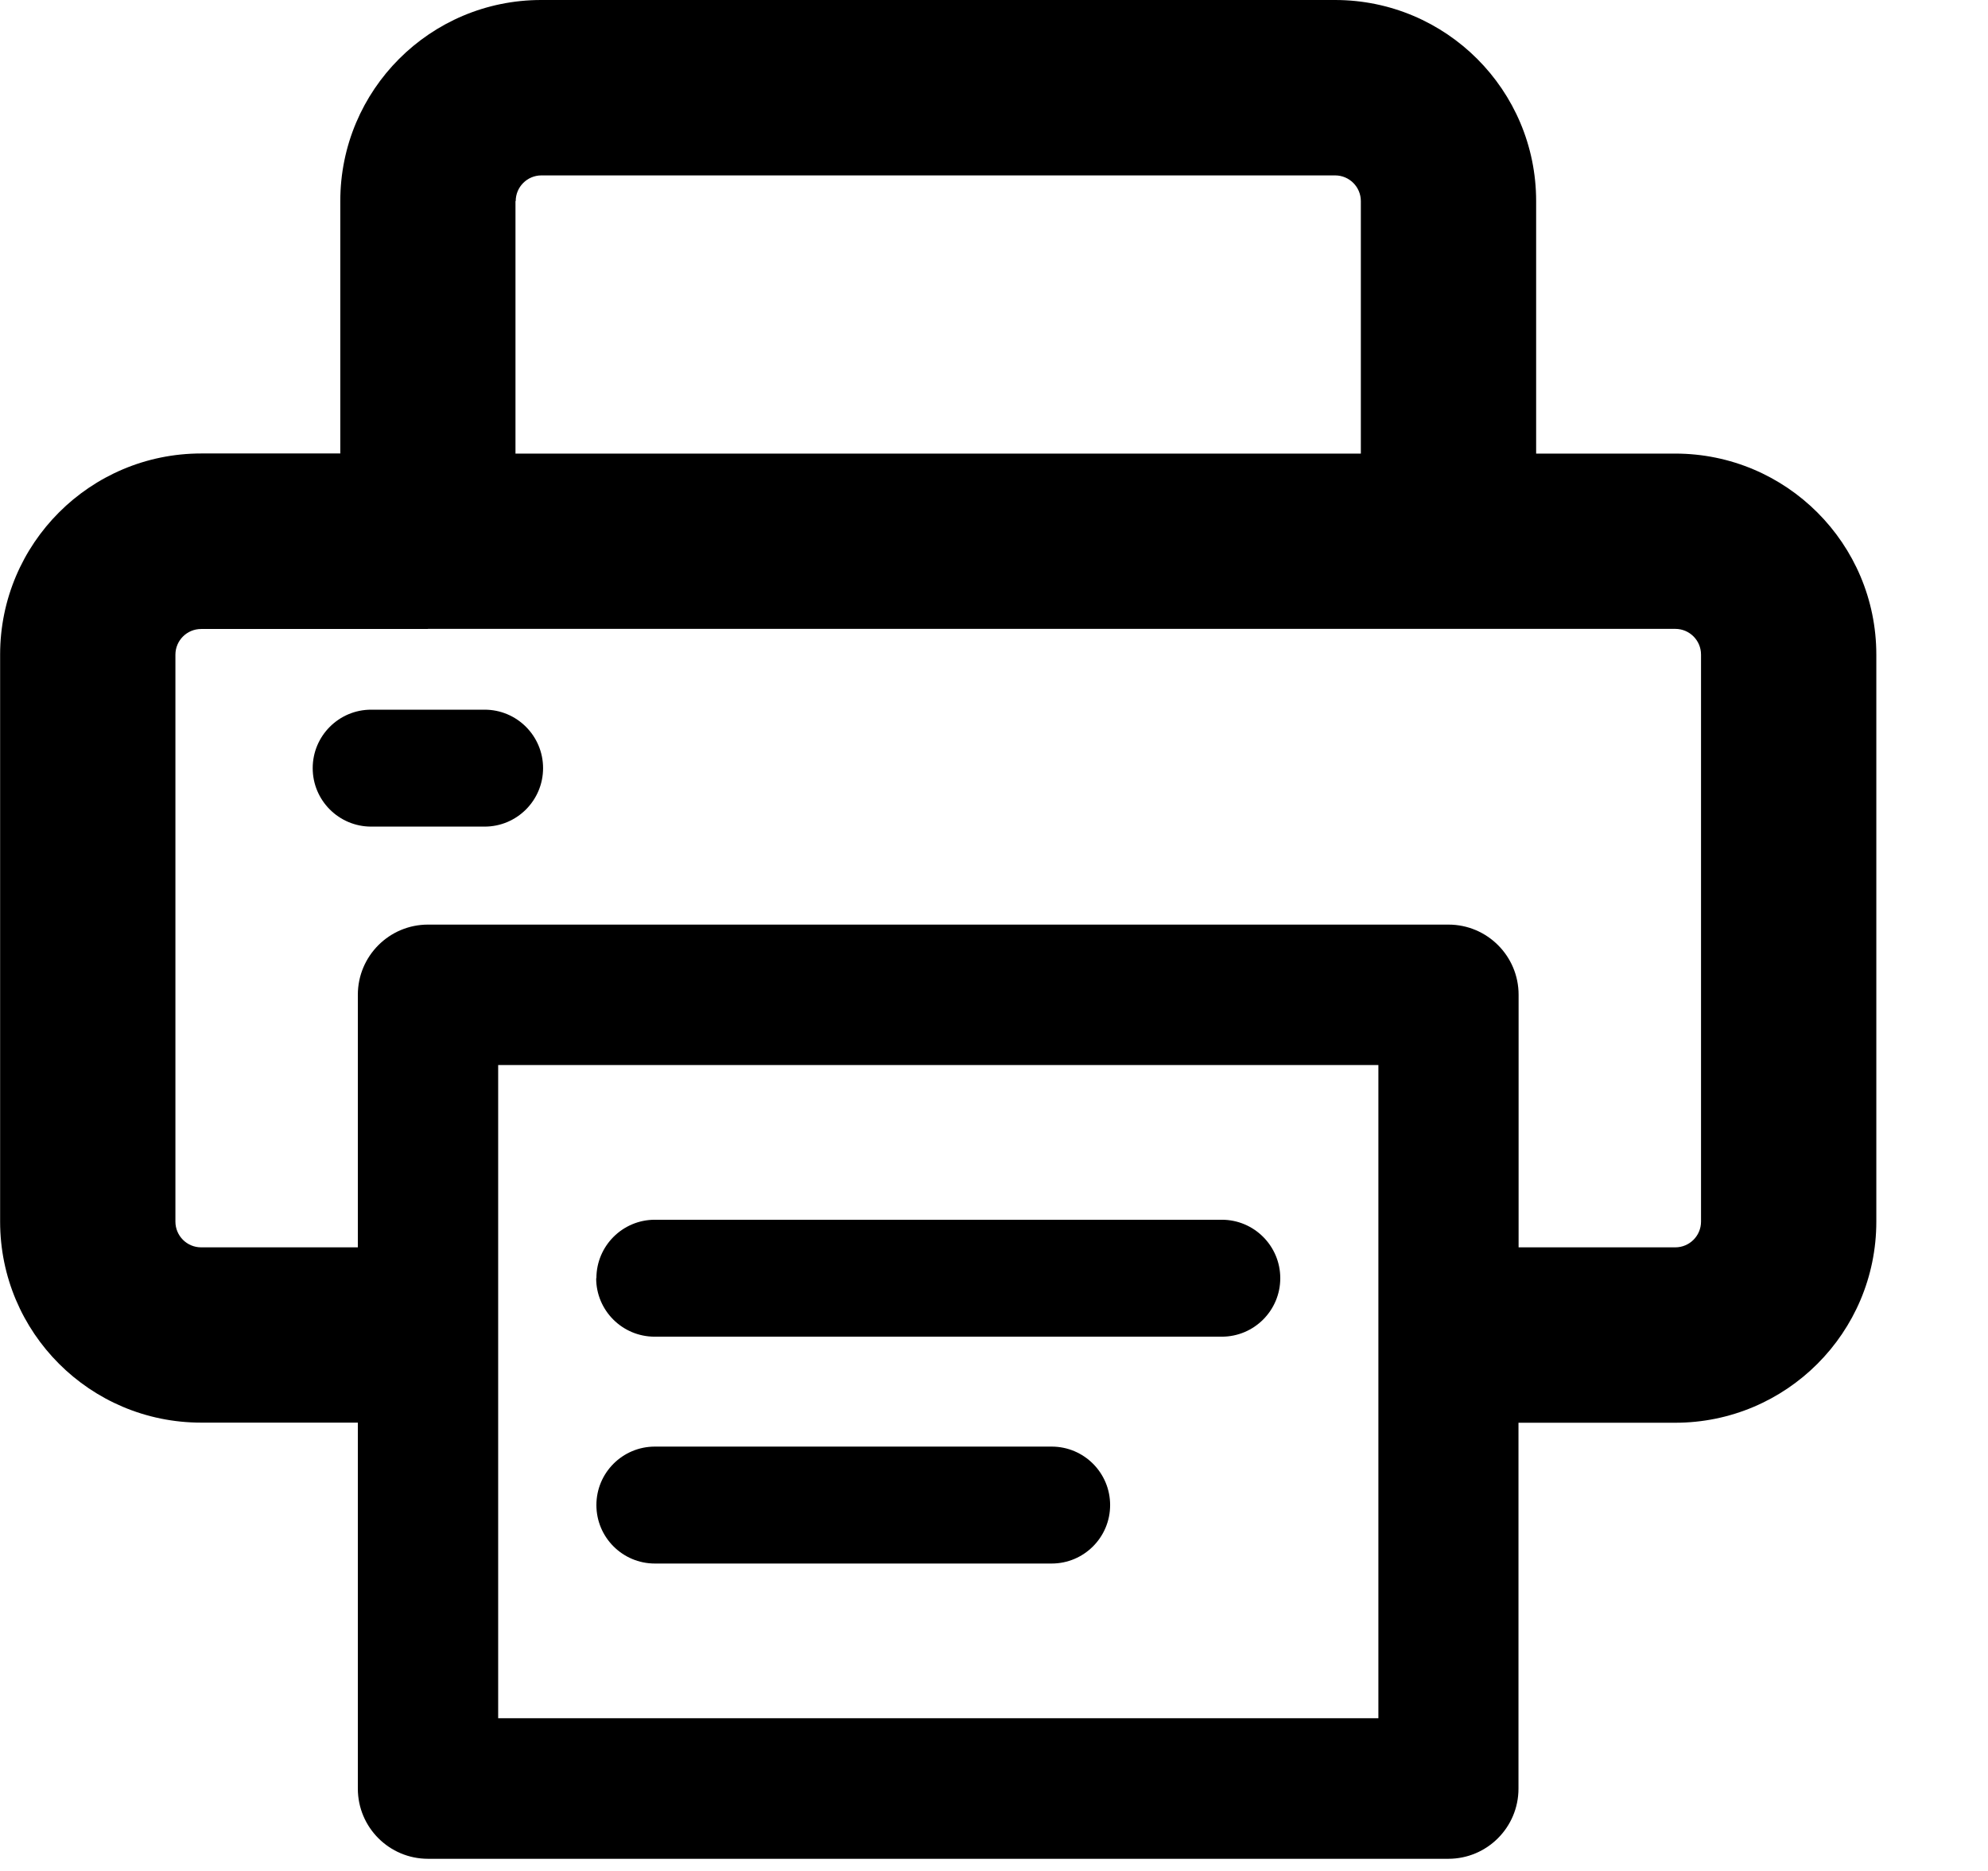
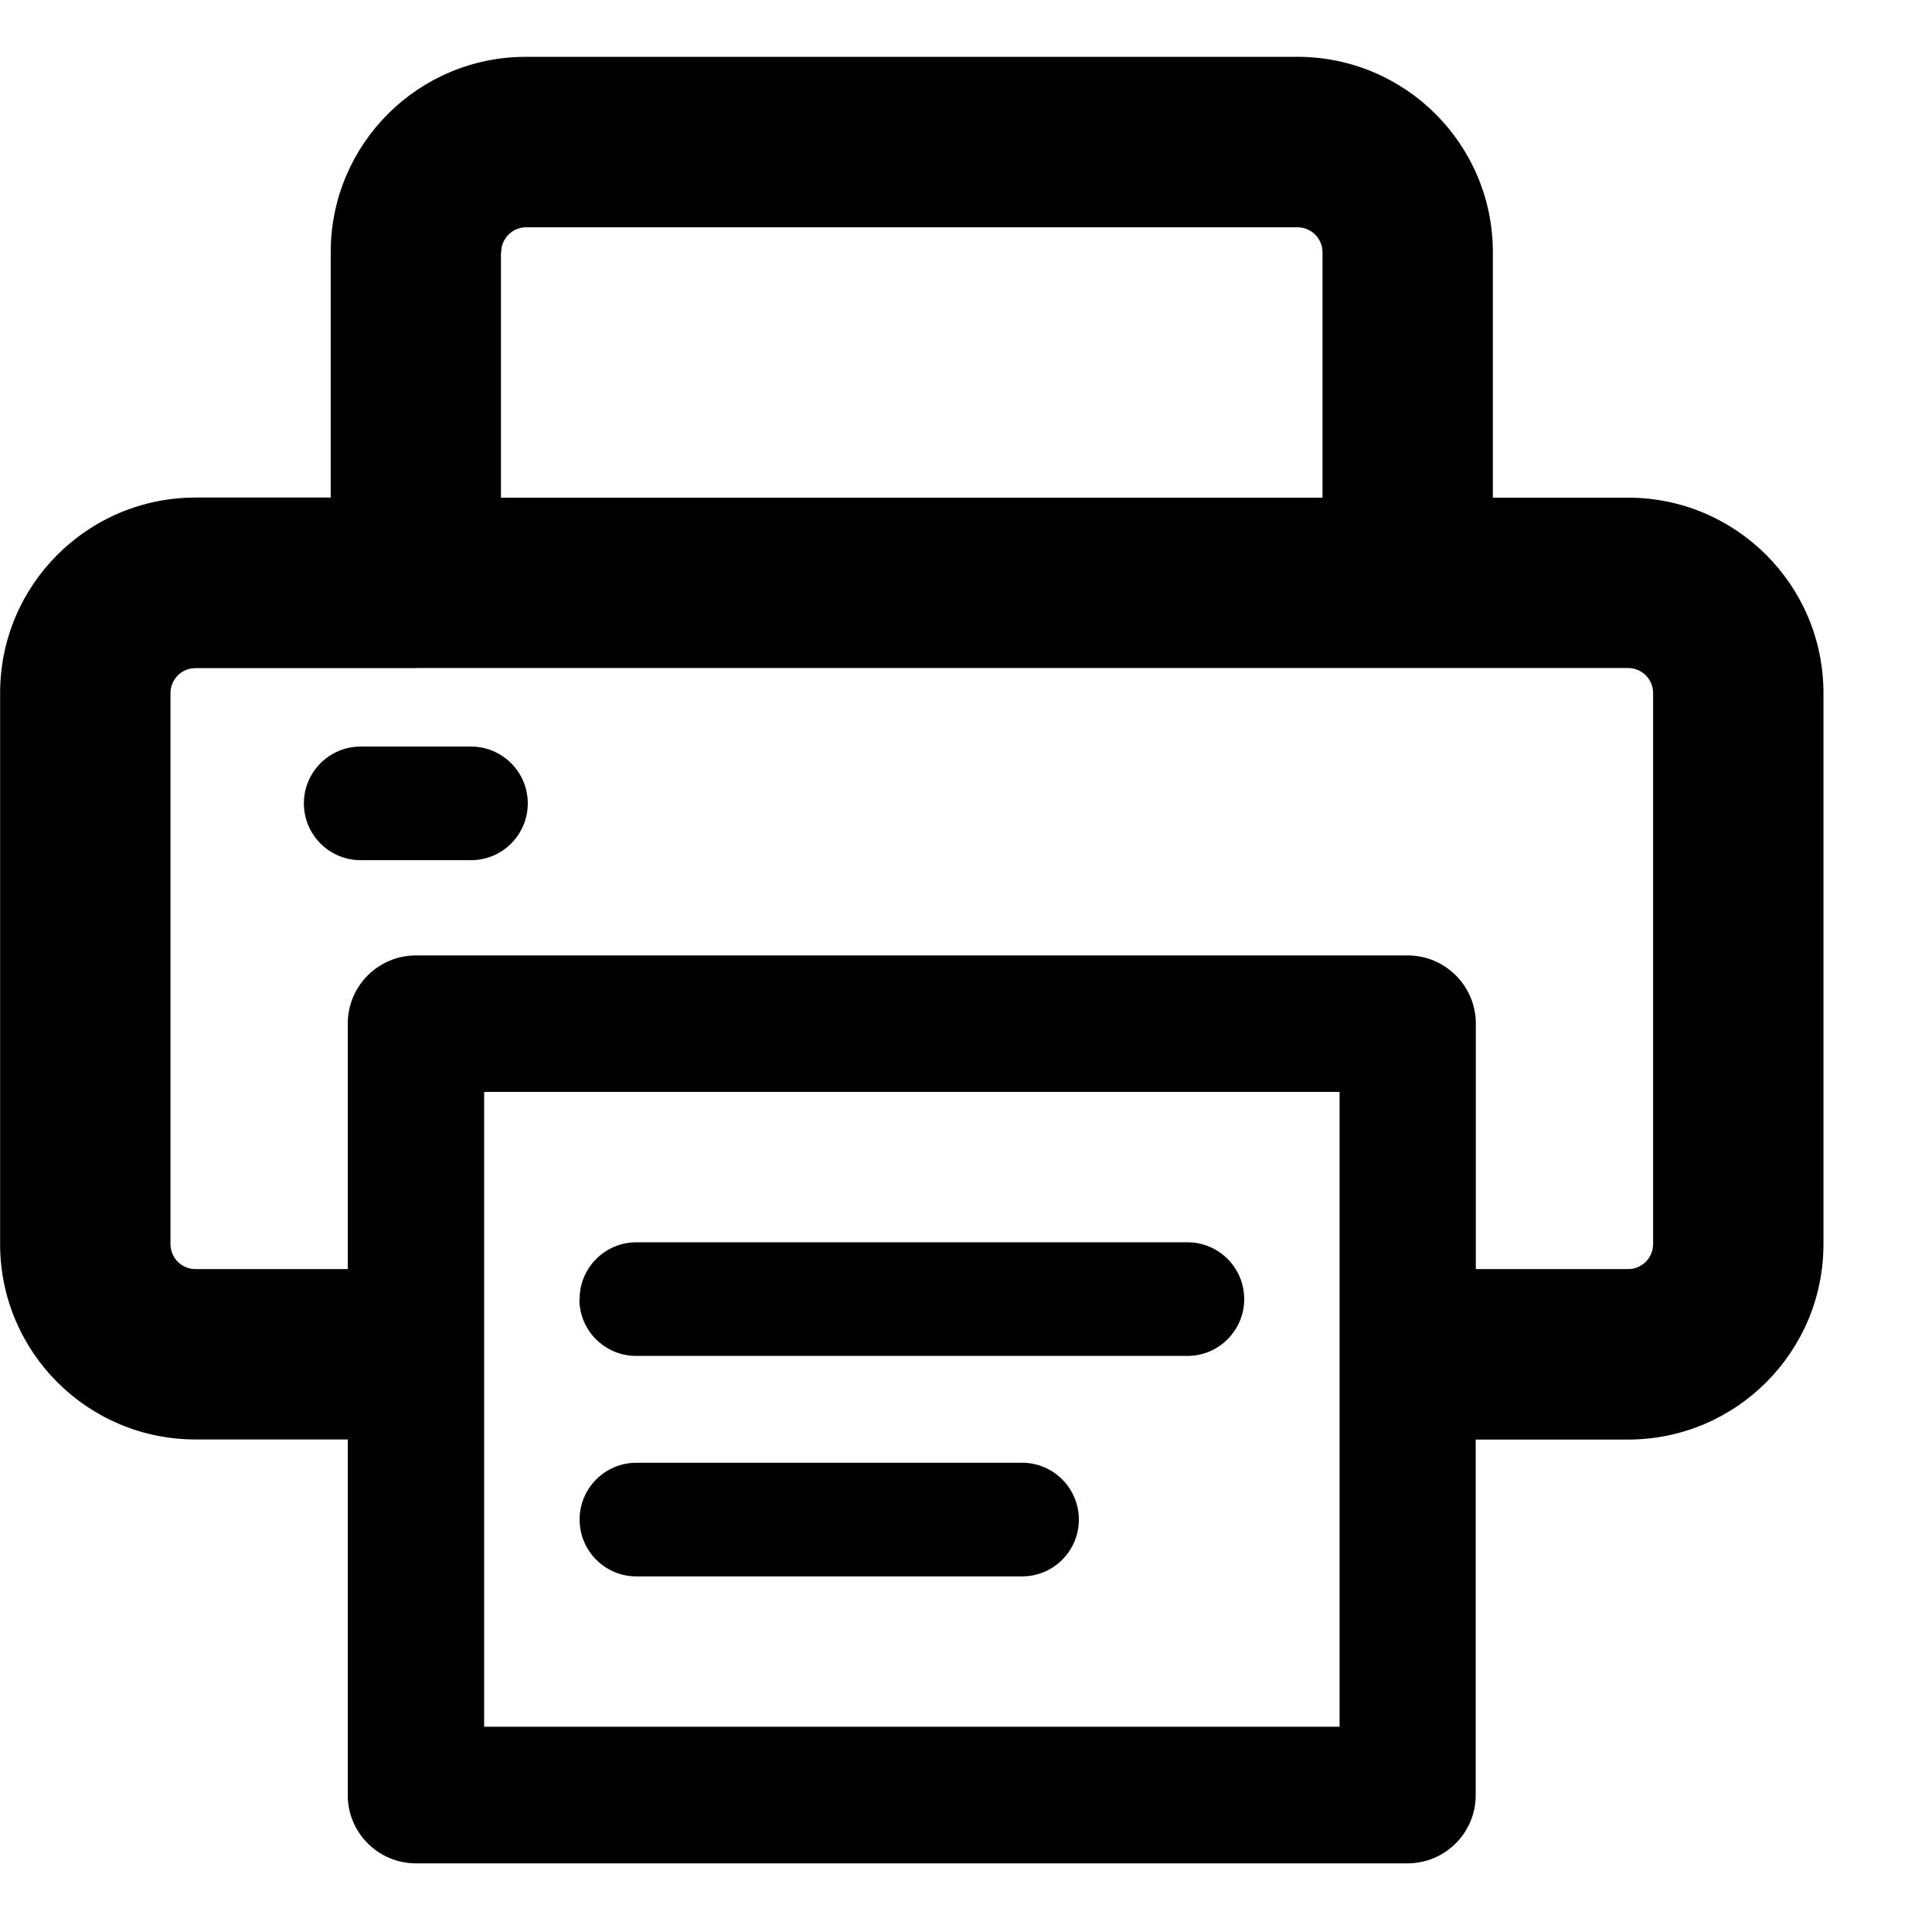
- <svg xmlns="http://www.w3.org/2000/svg" width="17" height="16" viewBox="0 0 17 16" fill="none">
+ <svg xmlns="http://www.w3.org/2000/svg" width="16" height="16" viewBox="0 0 17 16" fill="none">
  <path fill-rule="evenodd" clip-rule="evenodd" d="M4.41 1.72a.22.22 0 01.219-.22h6.788a.22.22 0 01.22.22v2.159H4.408v-2.16zm-1.5 2.159v-2.16C2.91.77 3.678 0 4.628 0h6.788c.95 0 1.72.77 1.72 1.72v2.159h1.189c.95 0 1.72.77 1.72 1.72v4.848c0 .95-.77 1.72-1.72 1.72h-1.34v3.129a.6.6 0 01-.6.6H3.66a.6.6 0 01-.6-.6v-3.13H1.72c-.95 0-1.719-.77-1.719-1.719V5.598c0-.95.77-1.72 1.72-1.72h1.19zm.75 1.5H1.72a.22.22 0 00-.22.22v4.848c0 .121.098.22.22.22h1.34v-2.16a.6.6 0 01.6-.6h8.726a.6.6 0 01.6.6v2.16h1.34a.22.22 0 00.22-.22V5.598a.22.22 0 00-.22-.22H3.659zm-.486.69a.5.5 0 000 1h.97a.5.5 0 000-1h-.97zM4.26 9.107v5.587h7.527V9.108H4.26zm.84 1.824a.5.5 0 01.5-.5h4.848a.5.5 0 010 1H5.598a.5.5 0 01-.5-.5zm.5 1.44a.5.5 0 000 1h3.393a.5.5 0 100-1H5.598z" fill="#000" />
</svg>
